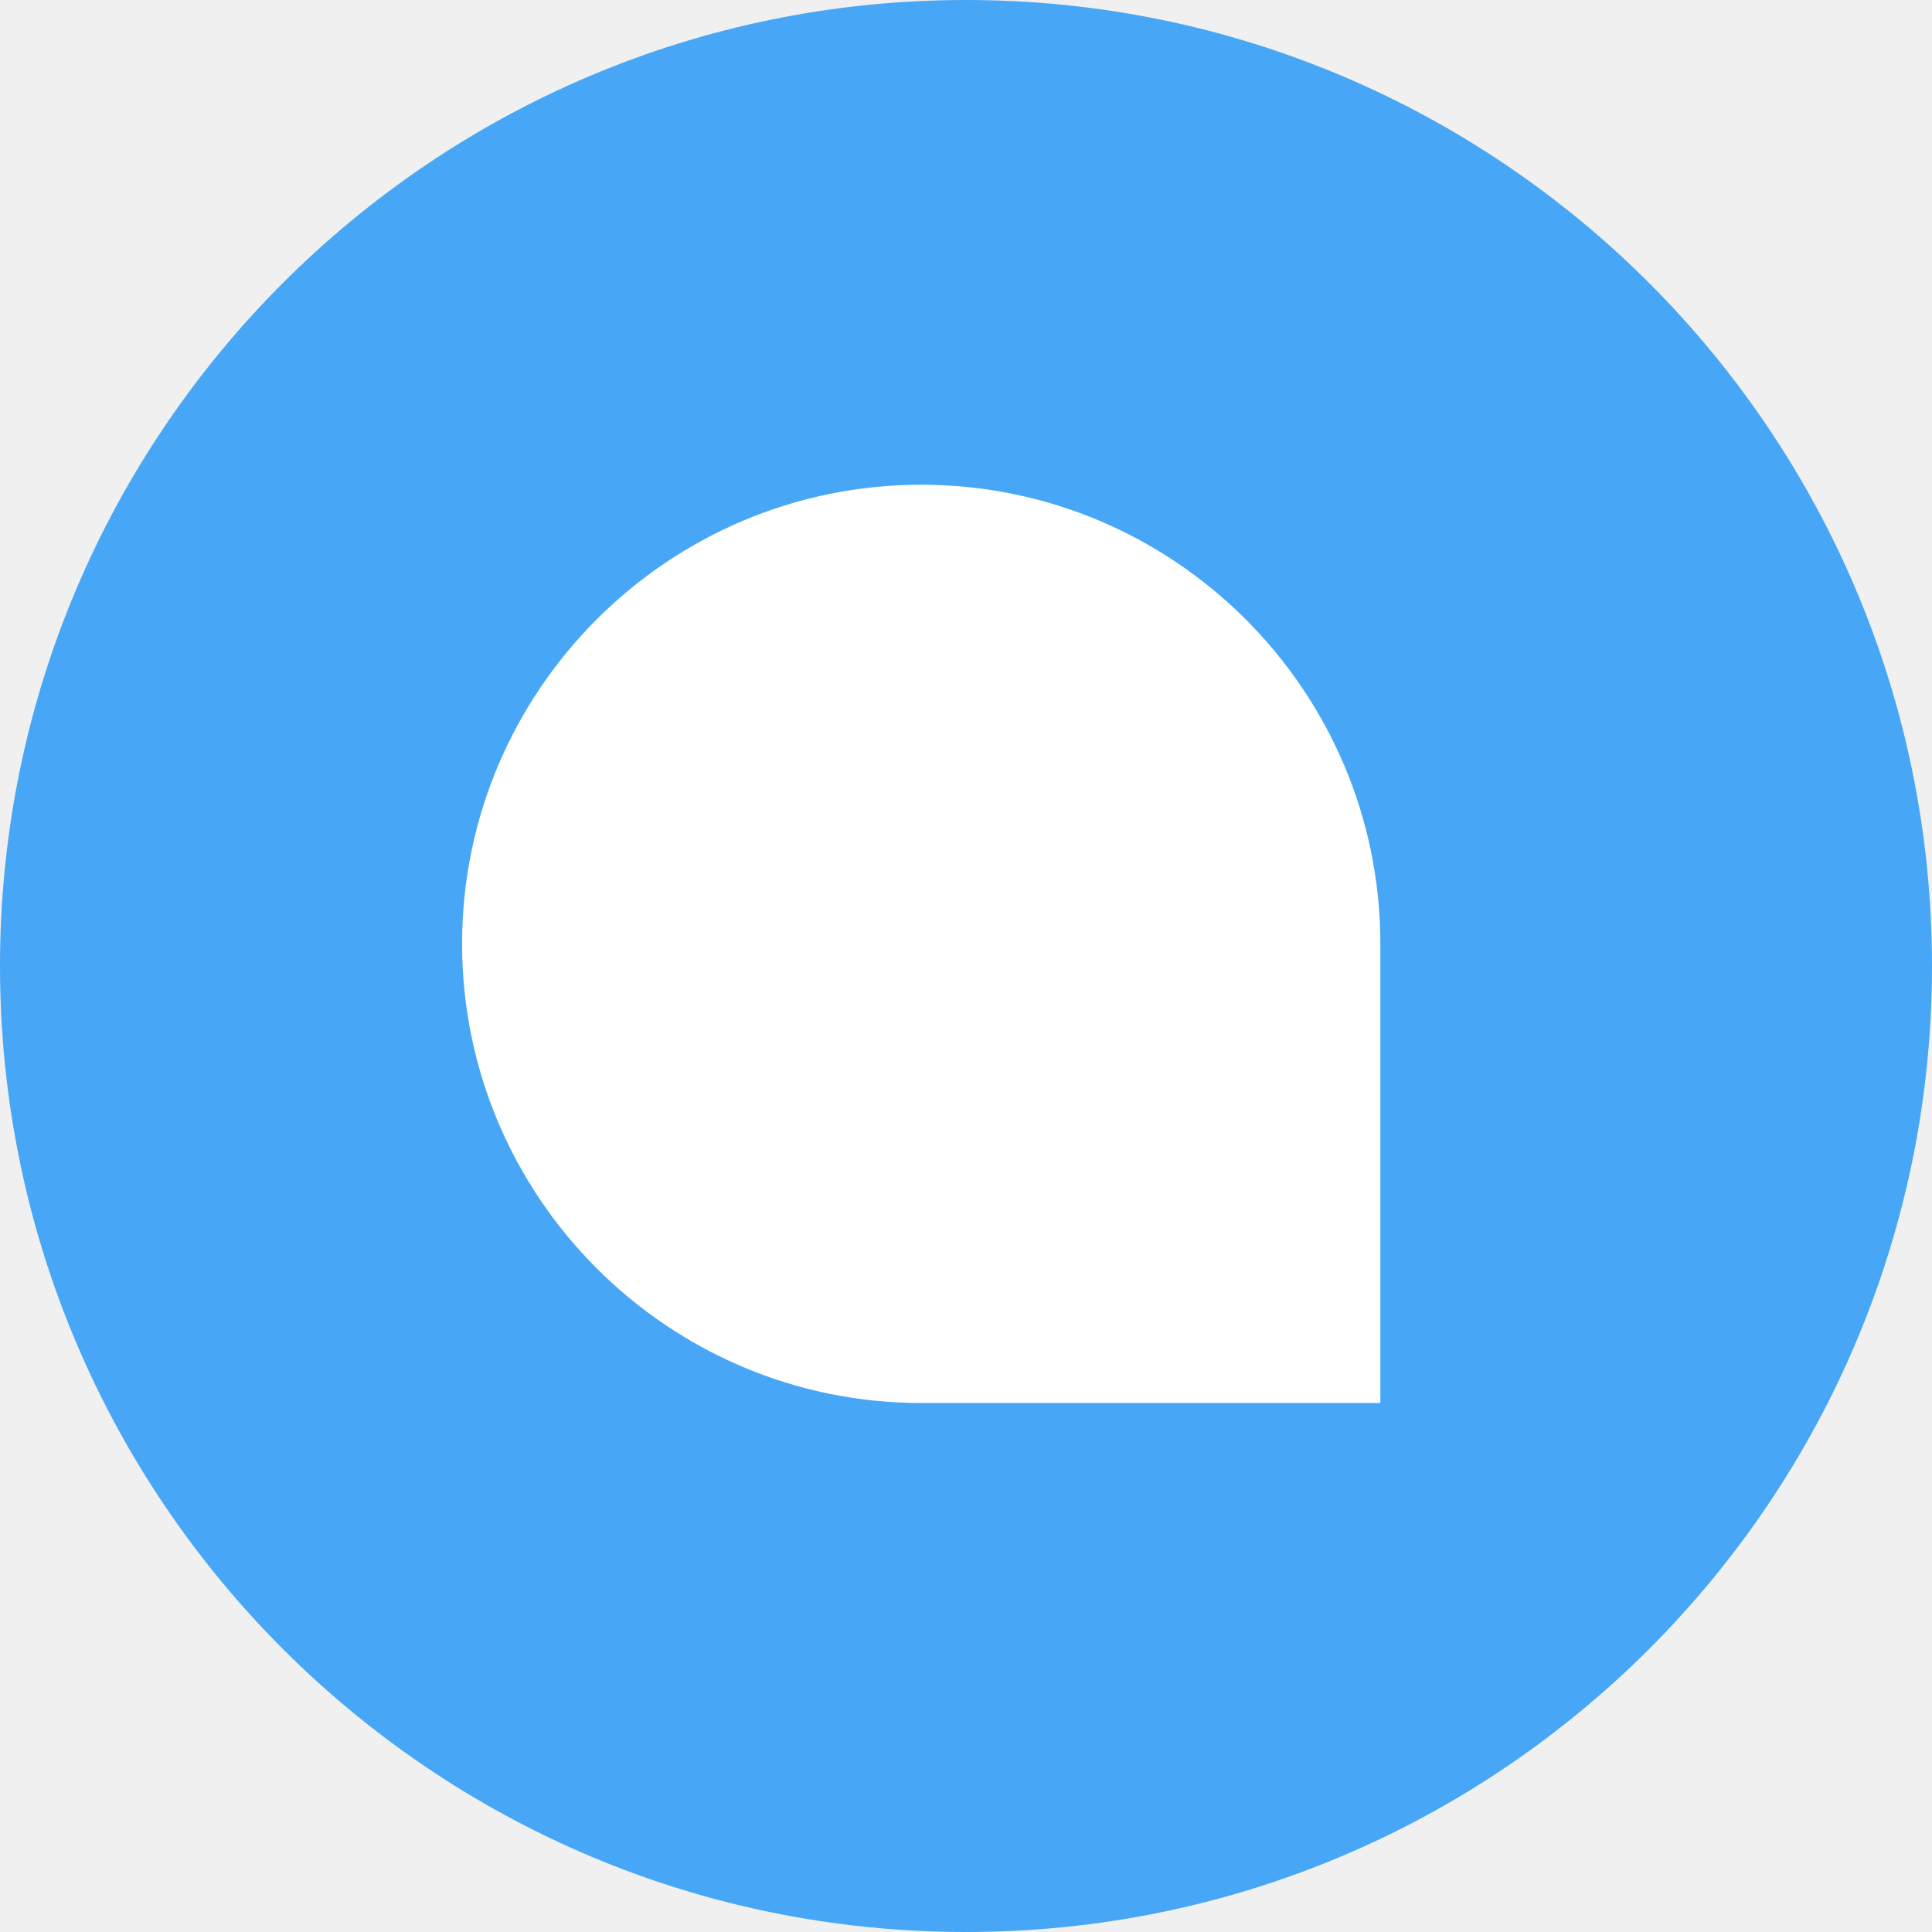
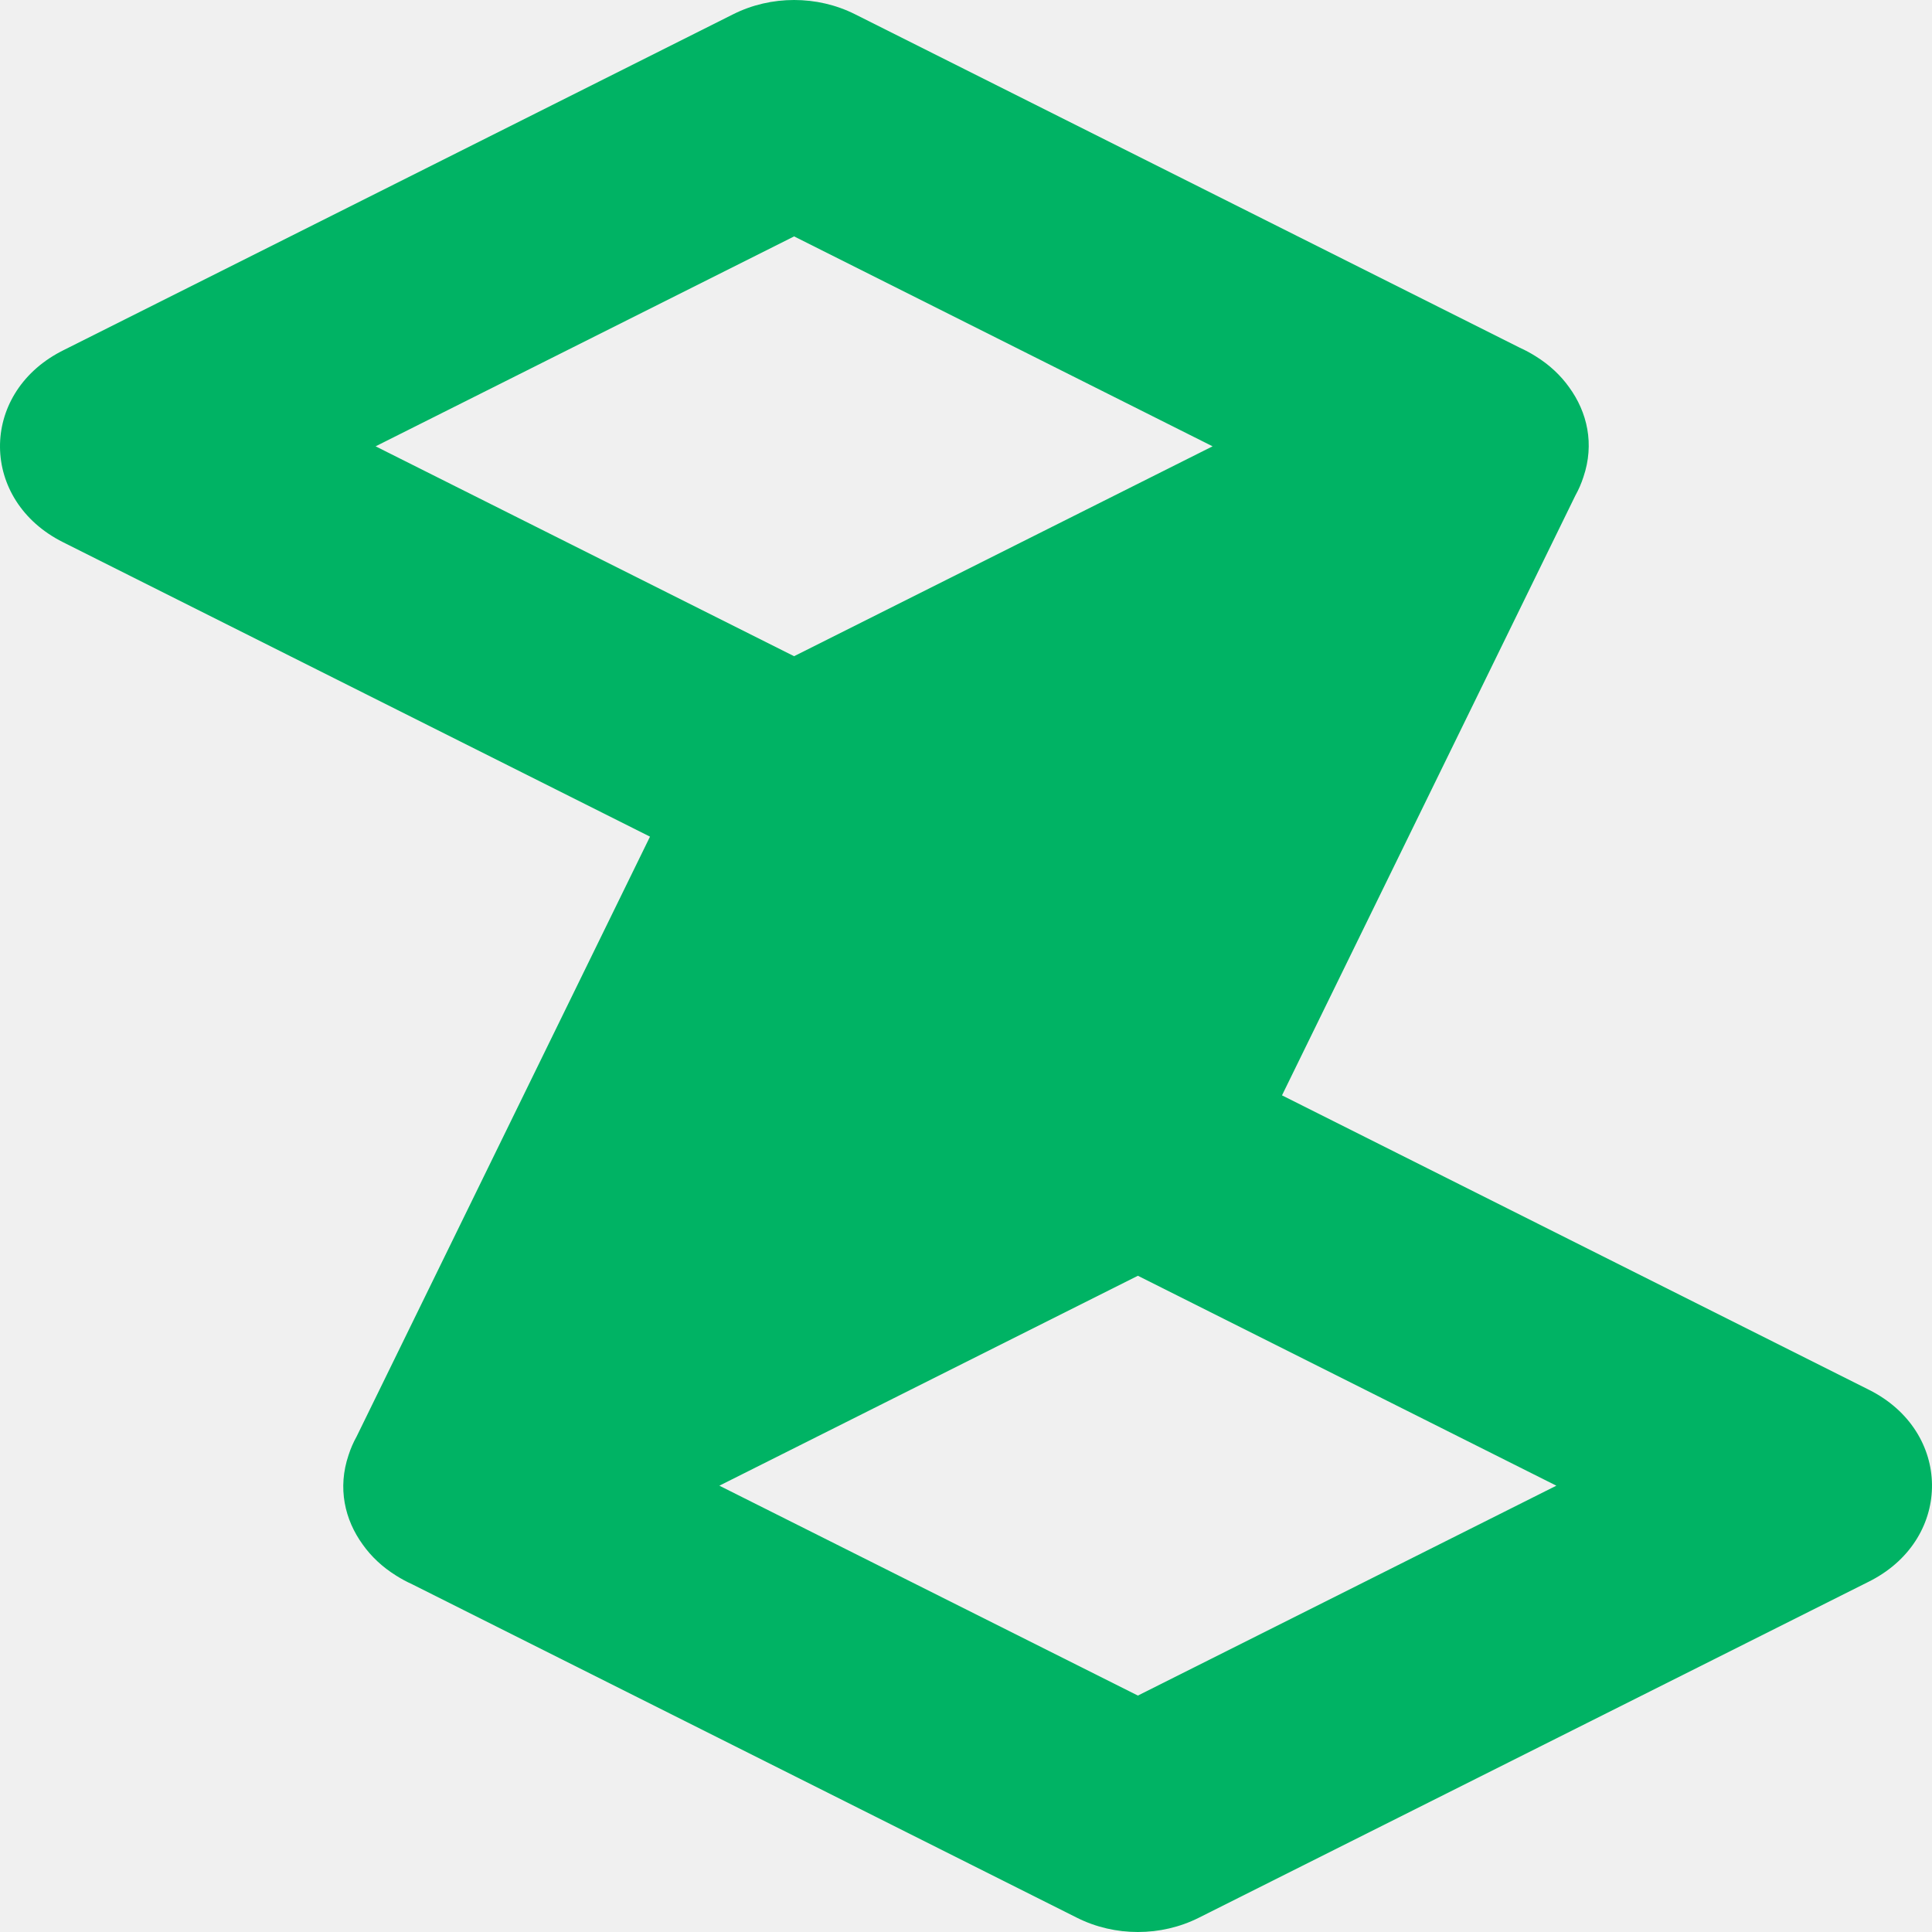
- <svg xmlns="http://www.w3.org/2000/svg" width="512px" height="512px" viewBox="0 0 512 512" version="1.1">
+ <svg xmlns="http://www.w3.org/2000/svg" width="256px" height="256px" viewBox="0 0 256 256" version="1.1">
  <g id="Logo" stroke="none" stroke-width="1" fill="none" fill-rule="evenodd">
-     <g id="woot-log" fill-rule="nonzero">
-       <circle id="Oval" fill="#47A7F6" cx="256" cy="256" r="256" />
-       <path d="M362.808,368.808 L244.123,368.808 C178.699,368.808 125.457,315.562 125.457,250.122 C125.457,184.703 178.699,131.457 244.124,131.457 C309.565,131.457 362.808,184.703 362.808,250.122 L362.808,368.808 Z" id="Fill-1" stroke="#FFFFFF" stroke-width="6" fill="#FFFFFF" />
+     <g fill="#00B364" fill-rule="nonzero" id="Group">
+       <g id="Logo">
+         <path d="M97.167,1.881 C102.168,-0.627 108.28,-0.627 113.281,1.881 L113.281,1.881 L201.368,46.068 C202.114,46.406 202.83,46.793 203.511,47.224 C205.344,48.364 206.813,49.761 207.919,51.315 C210.339,54.636 211.288,58.847 209.813,63.2 C209.541,64.046 209.183,64.872 208.739,65.668 L169.871,145.139 L247.658,184.16 C258.669,189.683 258.779,203.698 247.989,209.392 L247.658,209.562 L158.833,254.119 C153.832,256.627 147.72,256.627 142.719,254.119 L142.719,254.119 L54.632,209.932 C53.886,209.594 53.17,209.207 52.489,208.776 C50.656,207.636 49.187,206.239 48.081,204.685 C45.661,201.364 44.712,197.153 46.187,192.8 C46.459,191.954 46.817,191.128 47.261,190.332 L86.128,110.86 L8.342,71.84 C-2.669,66.317 -2.779,52.302 8.011,46.608 L8.342,46.438 Z M150.776,169.045 L95.321,196.861 L150.776,224.672 L206.226,196.861 L150.776,169.045 Z M105.224,31.324 L49.77,59.139 L105.22,86.951 L160.674,59.139 L105.224,31.324 Z" id="Combined-Shape" />
+       </g>
    </g>
  </g>
</svg>
